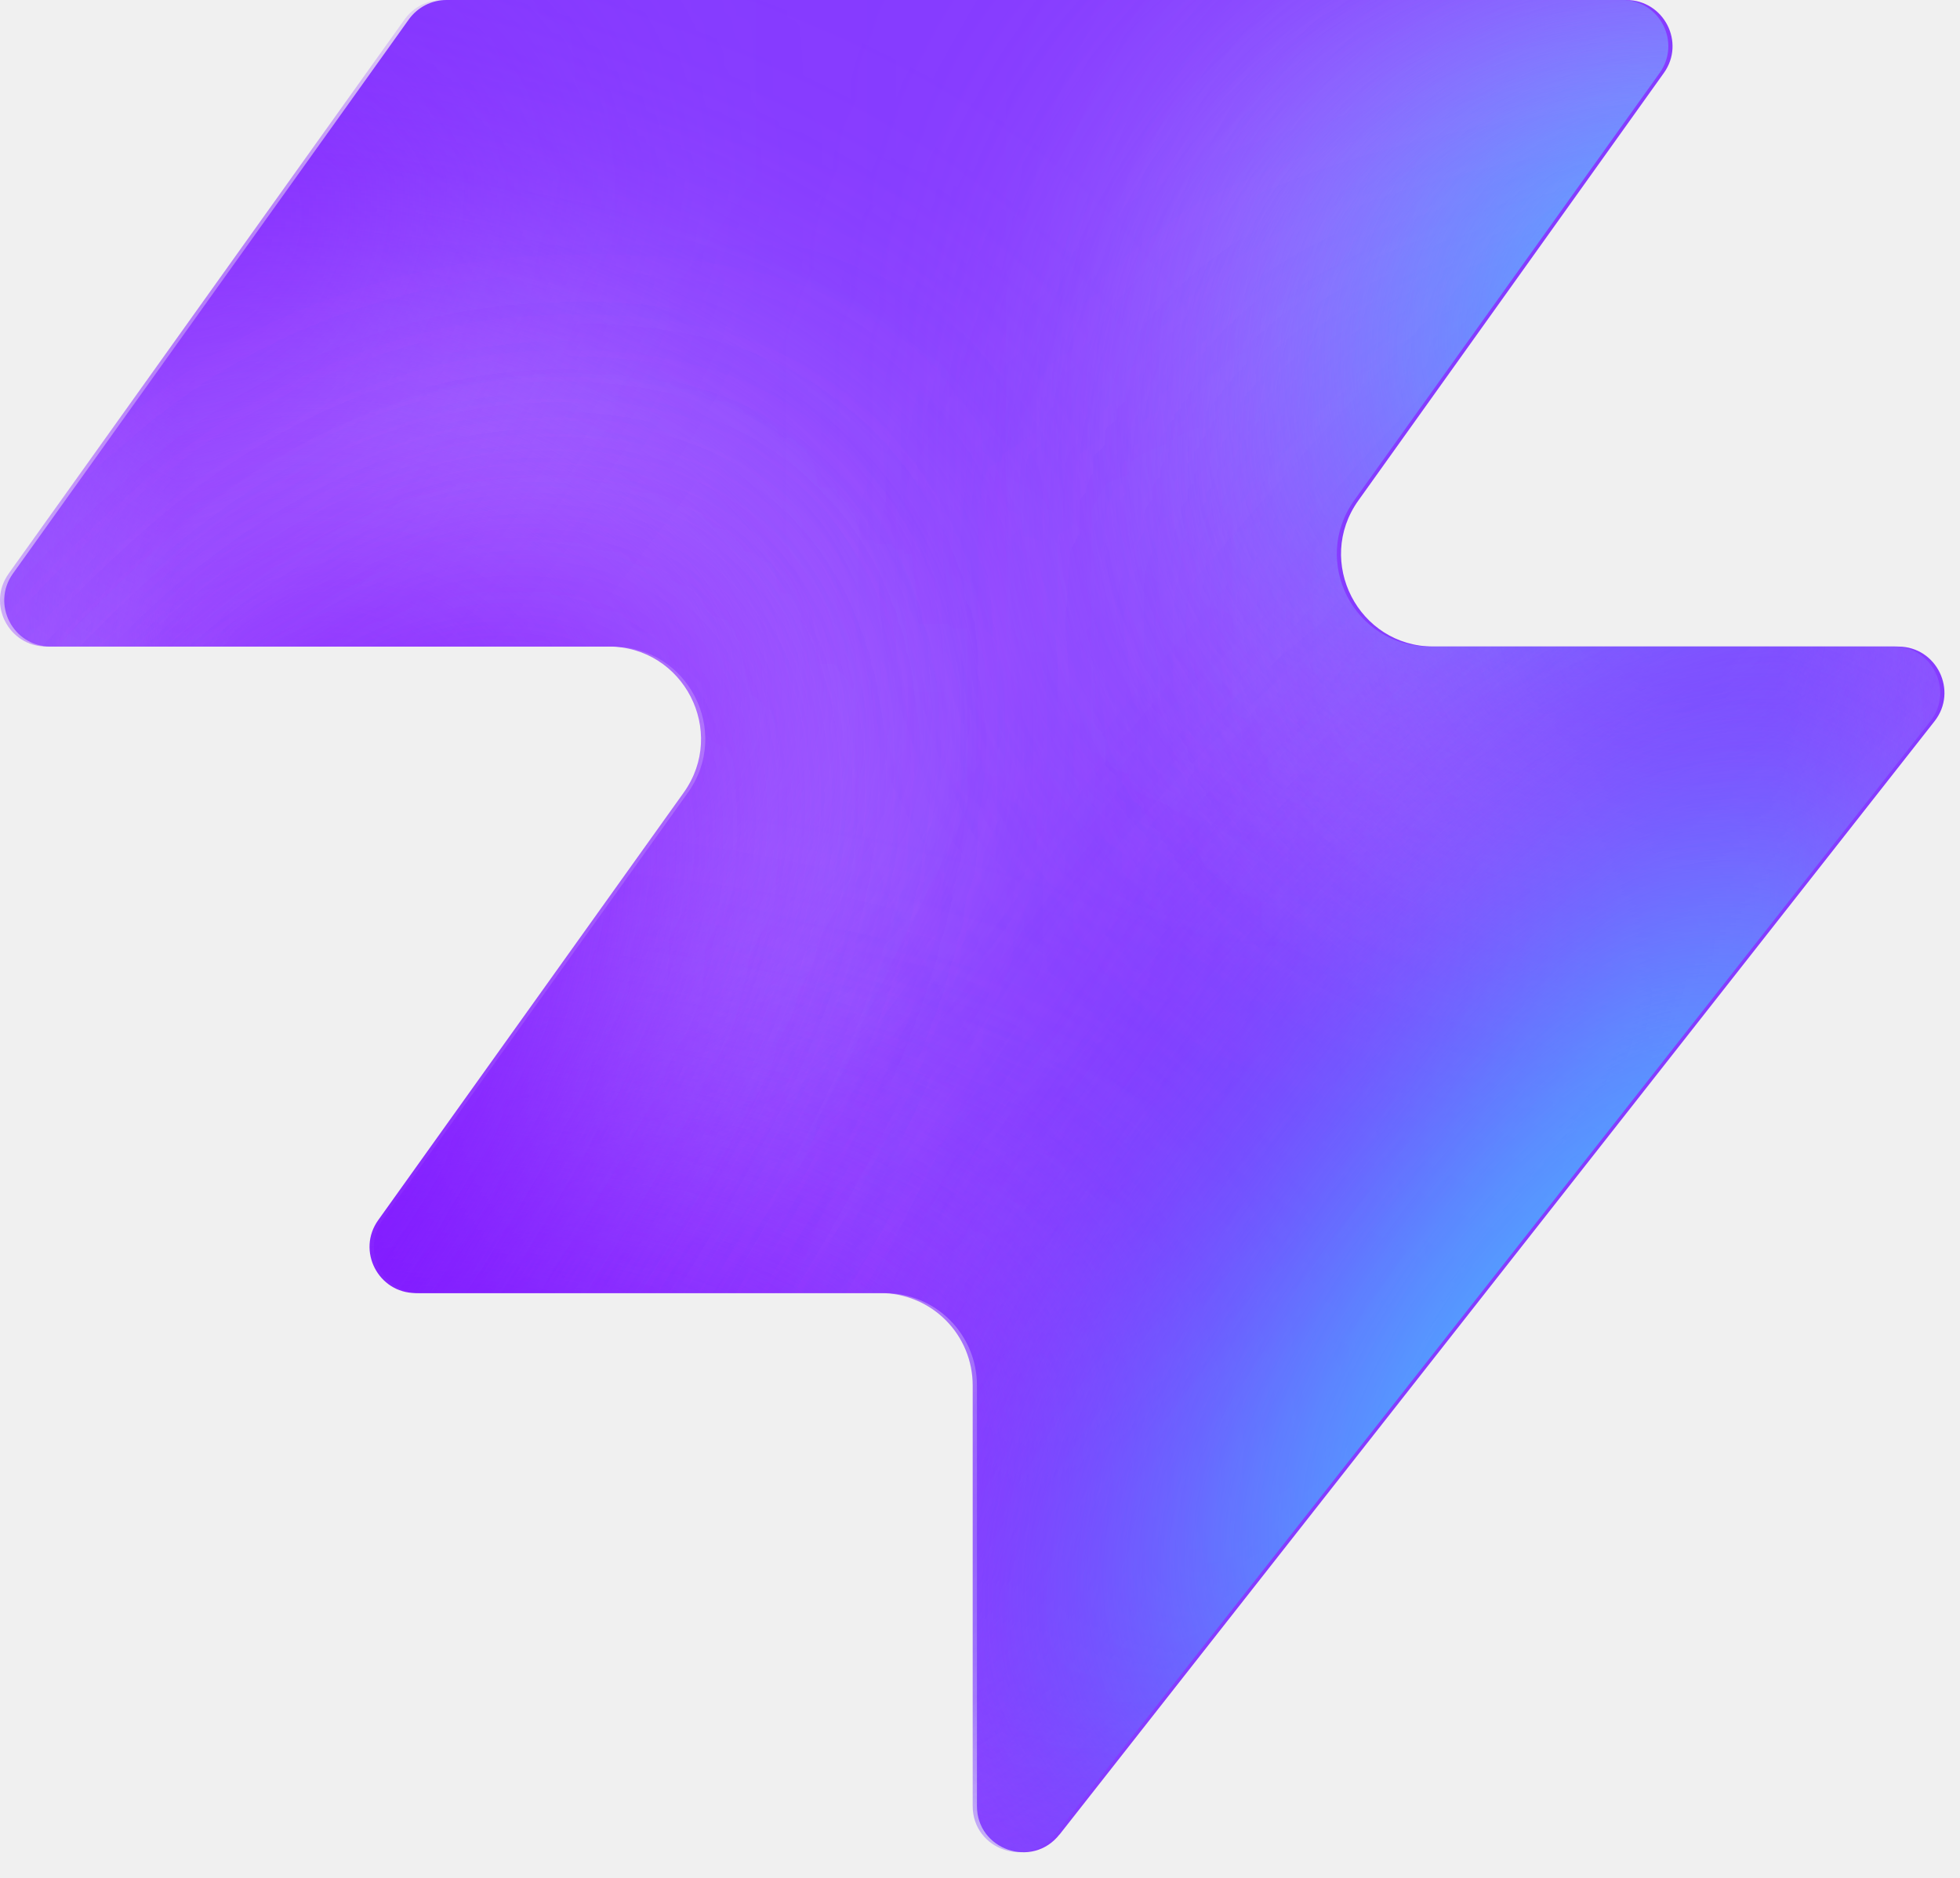
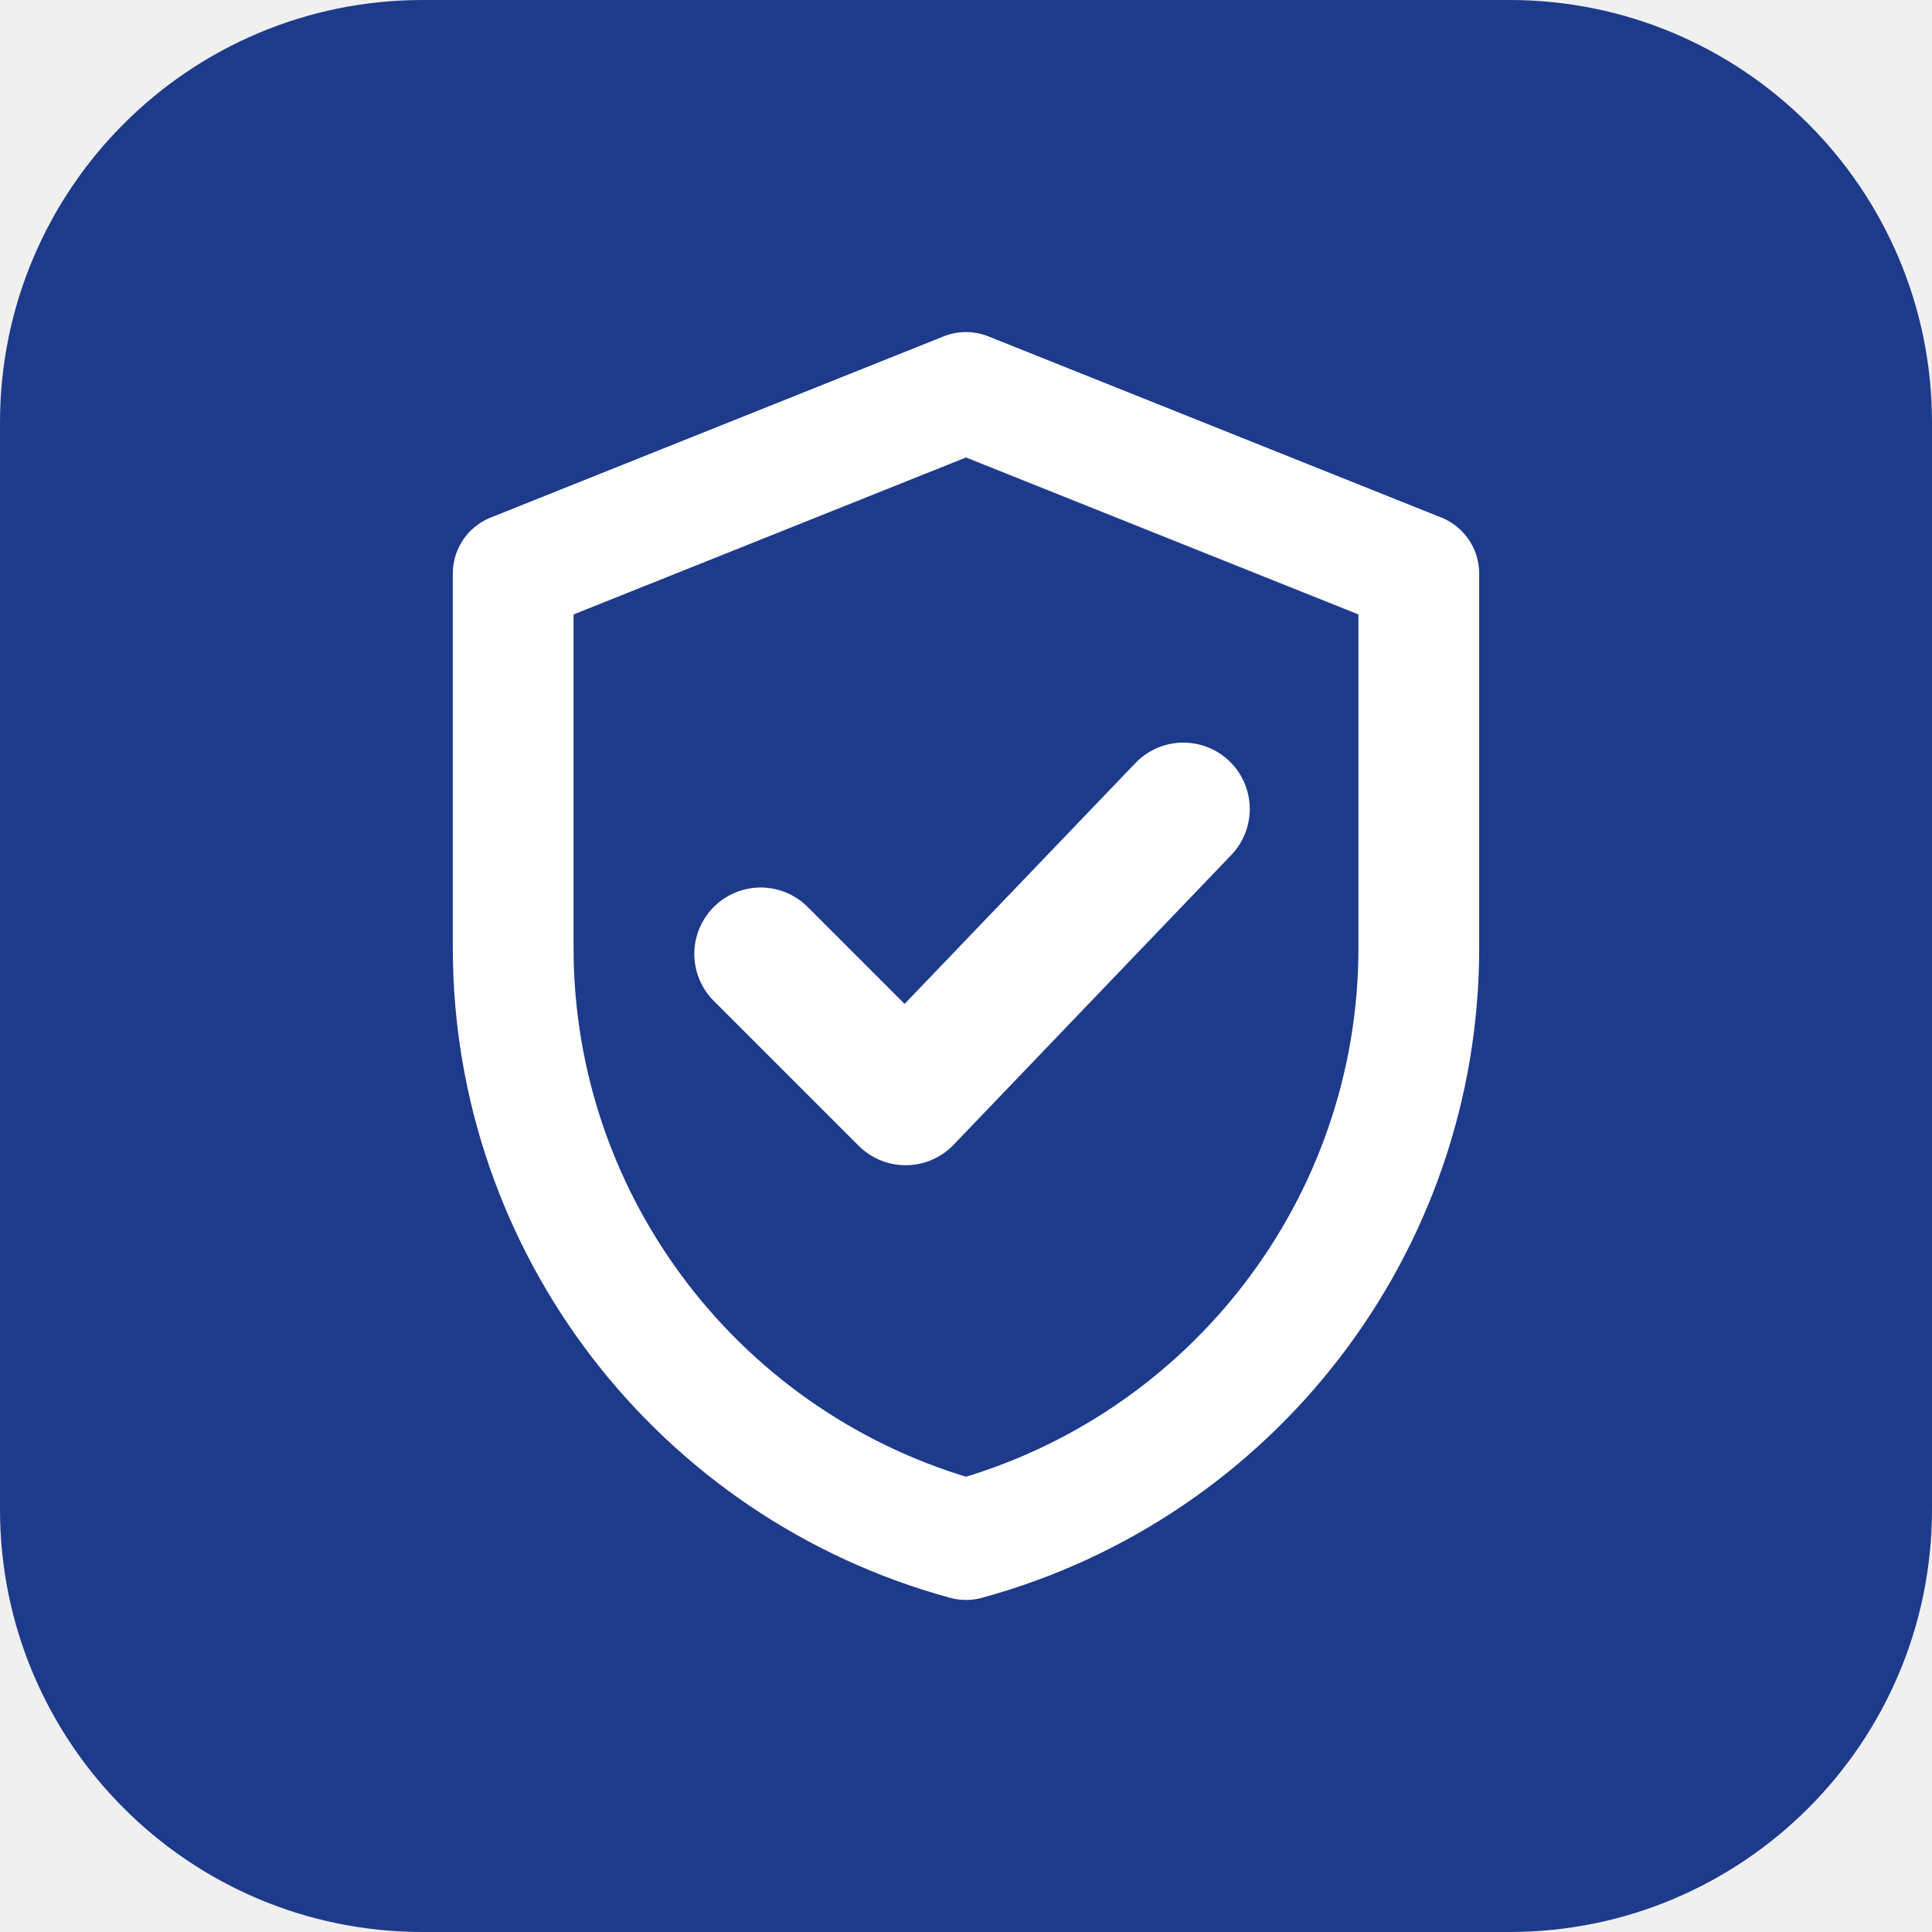
- <svg xmlns="http://www.w3.org/2000/svg" width="48" height="46" fill="none" viewBox="0 0 48 46">
-   <path fill="#863bff" d="M25.946 44.938c-.664.845-2.021.375-2.021-.698V33.937a2.26 2.26 0 0 0-2.262-2.262H10.287c-.92 0-1.456-1.04-.92-1.788l7.48-10.471c1.07-1.497 0-3.578-1.842-3.578H1.237c-.92 0-1.456-1.04-.92-1.788L10.013.474c.214-.297.556-.474.92-.474h28.894c.92 0 1.456 1.04.92 1.788l-7.48 10.471c-1.07 1.498 0 3.579 1.842 3.579h11.377c.943 0 1.473 1.088.89 1.83L25.947 44.94z" style="fill:#863bff;fill:color(display-p3 .525 .23 1);fill-opacity:1" />
-   <mask id="a" width="48" height="46" x="0" y="0" maskUnits="userSpaceOnUse" style="mask-type:alpha">
-     <path fill="#000" d="M25.842 44.938c-.664.844-2.021.375-2.021-.698V33.937a2.26 2.26 0 0 0-2.262-2.262H10.183c-.92 0-1.456-1.04-.92-1.788l7.48-10.471c1.07-1.498 0-3.579-1.842-3.579H1.133c-.92 0-1.456-1.04-.92-1.787L9.91.473c.214-.297.556-.474.92-.474h28.894c.92 0 1.456 1.04.92 1.788l-7.48 10.471c-1.07 1.498 0 3.578 1.842 3.578h11.377c.943 0 1.473 1.088.89 1.832L25.843 44.94z" style="fill:#000;fill-opacity:1" />
-   </mask>
-   <g mask="url(#a)">
-     <g filter="url(#b)">
-       <ellipse cx="5.508" cy="14.704" fill="#ede6ff" rx="5.508" ry="14.704" style="fill:#ede6ff;fill:color(display-p3 .927 .903 1);fill-opacity:1" transform="matrix(.00324 1 1 -.00324 -4.47 31.516)" />
-     </g>
-     <g filter="url(#c)">
-       <ellipse cx="10.399" cy="29.851" fill="#ede6ff" rx="10.399" ry="29.851" style="fill:#ede6ff;fill:color(display-p3 .927 .903 1);fill-opacity:1" transform="matrix(.00324 1 1 -.00324 -39.328 7.883)" />
-     </g>
-     <g filter="url(#d)">
-       <ellipse cx="5.508" cy="30.487" fill="#7e14ff" rx="5.508" ry="30.487" style="fill:#7e14ff;fill:color(display-p3 .492 .077 1);fill-opacity:1" transform="rotate(89.814 -25.913 -14.639)scale(1 -1)" />
-     </g>
-     <g filter="url(#e)">
-       <ellipse cx="5.508" cy="30.599" fill="#7e14ff" rx="5.508" ry="30.599" style="fill:#7e14ff;fill:color(display-p3 .492 .077 1);fill-opacity:1" transform="rotate(89.814 -32.644 -3.334)scale(1 -1)" />
-     </g>
-     <g filter="url(#f)">
-       <ellipse cx="5.508" cy="30.599" fill="#7e14ff" rx="5.508" ry="30.599" style="fill:#7e14ff;fill:color(display-p3 .492 .077 1);fill-opacity:1" transform="matrix(.00324 1 1 -.00324 -34.34 30.47)" />
-     </g>
-     <g filter="url(#g)">
-       <ellipse cx="14.072" cy="22.078" fill="#ede6ff" rx="14.072" ry="22.078" style="fill:#ede6ff;fill:color(display-p3 .927 .903 1);fill-opacity:1" transform="rotate(93.35 24.506 48.493)scale(-1 1)" />
-     </g>
-     <g filter="url(#h)">
-       <ellipse cx="3.47" cy="21.501" fill="#7e14ff" rx="3.47" ry="21.501" style="fill:#7e14ff;fill:color(display-p3 .492 .077 1);fill-opacity:1" transform="rotate(89.009 28.708 47.59)scale(-1 1)" />
-     </g>
-     <g filter="url(#i)">
-       <ellipse cx="3.47" cy="21.501" fill="#7e14ff" rx="3.47" ry="21.501" style="fill:#7e14ff;fill:color(display-p3 .492 .077 1);fill-opacity:1" transform="rotate(89.009 28.708 47.59)scale(-1 1)" />
-     </g>
-     <g filter="url(#j)">
-       <ellipse cx=".387" cy="8.972" fill="#7e14ff" rx="4.407" ry="29.108" style="fill:#7e14ff;fill:color(display-p3 .492 .077 1);fill-opacity:1" transform="rotate(39.51 .387 8.972)" />
-     </g>
-     <g filter="url(#k)">
-       <ellipse cx="47.523" cy="-6.092" fill="#7e14ff" rx="4.407" ry="29.108" style="fill:#7e14ff;fill:color(display-p3 .492 .077 1);fill-opacity:1" transform="rotate(37.892 47.523 -6.092)" />
-     </g>
-     <g filter="url(#l)">
-       <ellipse cx="41.412" cy="6.333" fill="#47bfff" rx="5.971" ry="9.665" style="fill:#47bfff;fill:color(display-p3 .28 .748 1);fill-opacity:1" transform="rotate(37.892 41.412 6.333)" />
-     </g>
-     <g filter="url(#m)">
-       <ellipse cx="-1.879" cy="38.332" fill="#7e14ff" rx="4.407" ry="29.108" style="fill:#7e14ff;fill:color(display-p3 .492 .077 1);fill-opacity:1" transform="rotate(37.892 -1.88 38.332)" />
-     </g>
-     <g filter="url(#n)">
-       <ellipse cx="-1.879" cy="38.332" fill="#7e14ff" rx="4.407" ry="29.108" style="fill:#7e14ff;fill:color(display-p3 .492 .077 1);fill-opacity:1" transform="rotate(37.892 -1.88 38.332)" />
-     </g>
-     <g filter="url(#o)">
-       <ellipse cx="35.651" cy="29.907" fill="#7e14ff" rx="4.407" ry="29.108" style="fill:#7e14ff;fill:color(display-p3 .492 .077 1);fill-opacity:1" transform="rotate(37.892 35.651 29.907)" />
-     </g>
-     <g filter="url(#p)">
-       <ellipse cx="38.418" cy="32.4" fill="#47bfff" rx="5.971" ry="15.297" style="fill:#47bfff;fill:color(display-p3 .28 .748 1);fill-opacity:1" transform="rotate(37.892 38.418 32.4)" />
-     </g>
-   </g>
-   <defs>
-     <filter id="b" width="60.045" height="41.654" x="-19.77" y="16.149" color-interpolation-filters="sRGB" filterUnits="userSpaceOnUse">
-       <feFlood flood-opacity="0" result="BackgroundImageFix" />
-       <feBlend in="SourceGraphic" in2="BackgroundImageFix" result="shape" />
-       <feGaussianBlur result="effect1_foregroundBlur_2002_17158" stdDeviation="7.659" />
-     </filter>
-     <filter id="c" width="90.34" height="51.437" x="-54.613" y="-7.533" color-interpolation-filters="sRGB" filterUnits="userSpaceOnUse">
-       <feFlood flood-opacity="0" result="BackgroundImageFix" />
-       <feBlend in="SourceGraphic" in2="BackgroundImageFix" result="shape" />
-       <feGaussianBlur result="effect1_foregroundBlur_2002_17158" stdDeviation="7.659" />
-     </filter>
-     <filter id="d" width="79.355" height="29.4" x="-49.64" y="2.03" color-interpolation-filters="sRGB" filterUnits="userSpaceOnUse">
-       <feFlood flood-opacity="0" result="BackgroundImageFix" />
-       <feBlend in="SourceGraphic" in2="BackgroundImageFix" result="shape" />
-       <feGaussianBlur result="effect1_foregroundBlur_2002_17158" stdDeviation="4.596" />
-     </filter>
-     <filter id="e" width="79.579" height="29.4" x="-45.045" y="20.029" color-interpolation-filters="sRGB" filterUnits="userSpaceOnUse">
-       <feFlood flood-opacity="0" result="BackgroundImageFix" />
-       <feBlend in="SourceGraphic" in2="BackgroundImageFix" result="shape" />
-       <feGaussianBlur result="effect1_foregroundBlur_2002_17158" stdDeviation="4.596" />
-     </filter>
-     <filter id="f" width="79.579" height="29.4" x="-43.513" y="21.178" color-interpolation-filters="sRGB" filterUnits="userSpaceOnUse">
-       <feFlood flood-opacity="0" result="BackgroundImageFix" />
-       <feBlend in="SourceGraphic" in2="BackgroundImageFix" result="shape" />
-       <feGaussianBlur result="effect1_foregroundBlur_2002_17158" stdDeviation="4.596" />
-     </filter>
-     <filter id="g" width="74.749" height="58.852" x="15.756" y="-17.901" color-interpolation-filters="sRGB" filterUnits="userSpaceOnUse">
-       <feFlood flood-opacity="0" result="BackgroundImageFix" />
-       <feBlend in="SourceGraphic" in2="BackgroundImageFix" result="shape" />
-       <feGaussianBlur result="effect1_foregroundBlur_2002_17158" stdDeviation="7.659" />
-     </filter>
-     <filter id="h" width="61.377" height="25.362" x="23.548" y="2.284" color-interpolation-filters="sRGB" filterUnits="userSpaceOnUse">
-       <feFlood flood-opacity="0" result="BackgroundImageFix" />
-       <feBlend in="SourceGraphic" in2="BackgroundImageFix" result="shape" />
-       <feGaussianBlur result="effect1_foregroundBlur_2002_17158" stdDeviation="4.596" />
-     </filter>
-     <filter id="i" width="61.377" height="25.362" x="23.548" y="2.284" color-interpolation-filters="sRGB" filterUnits="userSpaceOnUse">
-       <feFlood flood-opacity="0" result="BackgroundImageFix" />
-       <feBlend in="SourceGraphic" in2="BackgroundImageFix" result="shape" />
-       <feGaussianBlur result="effect1_foregroundBlur_2002_17158" stdDeviation="4.596" />
-     </filter>
-     <filter id="j" width="56.045" height="63.649" x="-27.636" y="-22.853" color-interpolation-filters="sRGB" filterUnits="userSpaceOnUse">
-       <feFlood flood-opacity="0" result="BackgroundImageFix" />
-       <feBlend in="SourceGraphic" in2="BackgroundImageFix" result="shape" />
-       <feGaussianBlur result="effect1_foregroundBlur_2002_17158" stdDeviation="4.596" />
-     </filter>
-     <filter id="k" width="54.814" height="64.646" x="20.116" y="-38.415" color-interpolation-filters="sRGB" filterUnits="userSpaceOnUse">
-       <feFlood flood-opacity="0" result="BackgroundImageFix" />
-       <feBlend in="SourceGraphic" in2="BackgroundImageFix" result="shape" />
-       <feGaussianBlur result="effect1_foregroundBlur_2002_17158" stdDeviation="4.596" />
-     </filter>
-     <filter id="l" width="33.541" height="35.313" x="24.641" y="-11.323" color-interpolation-filters="sRGB" filterUnits="userSpaceOnUse">
-       <feFlood flood-opacity="0" result="BackgroundImageFix" />
-       <feBlend in="SourceGraphic" in2="BackgroundImageFix" result="shape" />
-       <feGaussianBlur result="effect1_foregroundBlur_2002_17158" stdDeviation="4.596" />
-     </filter>
-     <filter id="m" width="54.814" height="64.646" x="-29.286" y="6.009" color-interpolation-filters="sRGB" filterUnits="userSpaceOnUse">
-       <feFlood flood-opacity="0" result="BackgroundImageFix" />
-       <feBlend in="SourceGraphic" in2="BackgroundImageFix" result="shape" />
-       <feGaussianBlur result="effect1_foregroundBlur_2002_17158" stdDeviation="4.596" />
-     </filter>
-     <filter id="n" width="54.814" height="64.646" x="-29.286" y="6.009" color-interpolation-filters="sRGB" filterUnits="userSpaceOnUse">
-       <feFlood flood-opacity="0" result="BackgroundImageFix" />
-       <feBlend in="SourceGraphic" in2="BackgroundImageFix" result="shape" />
-       <feGaussianBlur result="effect1_foregroundBlur_2002_17158" stdDeviation="4.596" />
-     </filter>
-     <filter id="o" width="54.814" height="64.646" x="8.244" y="-2.416" color-interpolation-filters="sRGB" filterUnits="userSpaceOnUse">
-       <feFlood flood-opacity="0" result="BackgroundImageFix" />
-       <feBlend in="SourceGraphic" in2="BackgroundImageFix" result="shape" />
-       <feGaussianBlur result="effect1_foregroundBlur_2002_17158" stdDeviation="4.596" />
-     </filter>
-     <filter id="p" width="39.409" height="43.623" x="18.713" y="10.588" color-interpolation-filters="sRGB" filterUnits="userSpaceOnUse">
-       <feFlood flood-opacity="0" result="BackgroundImageFix" />
-       <feBlend in="SourceGraphic" in2="BackgroundImageFix" result="shape" />
-       <feGaussianBlur result="effect1_foregroundBlur_2002_17158" stdDeviation="4.596" />
-     </filter>
-   </defs>
+ <svg xmlns="http://www.w3.org/2000/svg" viewBox="0 0 32 32">
+   <rect width="32" height="32" rx="7" fill="#1e3a8a" />
+   <path d="M16 6.5 8.5 9.5v6.2c0 4.6 3.1 8.6 7.5 9.8 4.4-1.2 7.5-5.2 7.5-9.8V9.5L16 6.5Z" fill="none" stroke="#fff" stroke-width="2" stroke-linejoin="round" />
+   <path d="m12.6 15.8 2.4 2.4 4.6-4.8" fill="none" stroke="#fff" stroke-width="2.2" stroke-linecap="round" stroke-linejoin="round" />
</svg>
